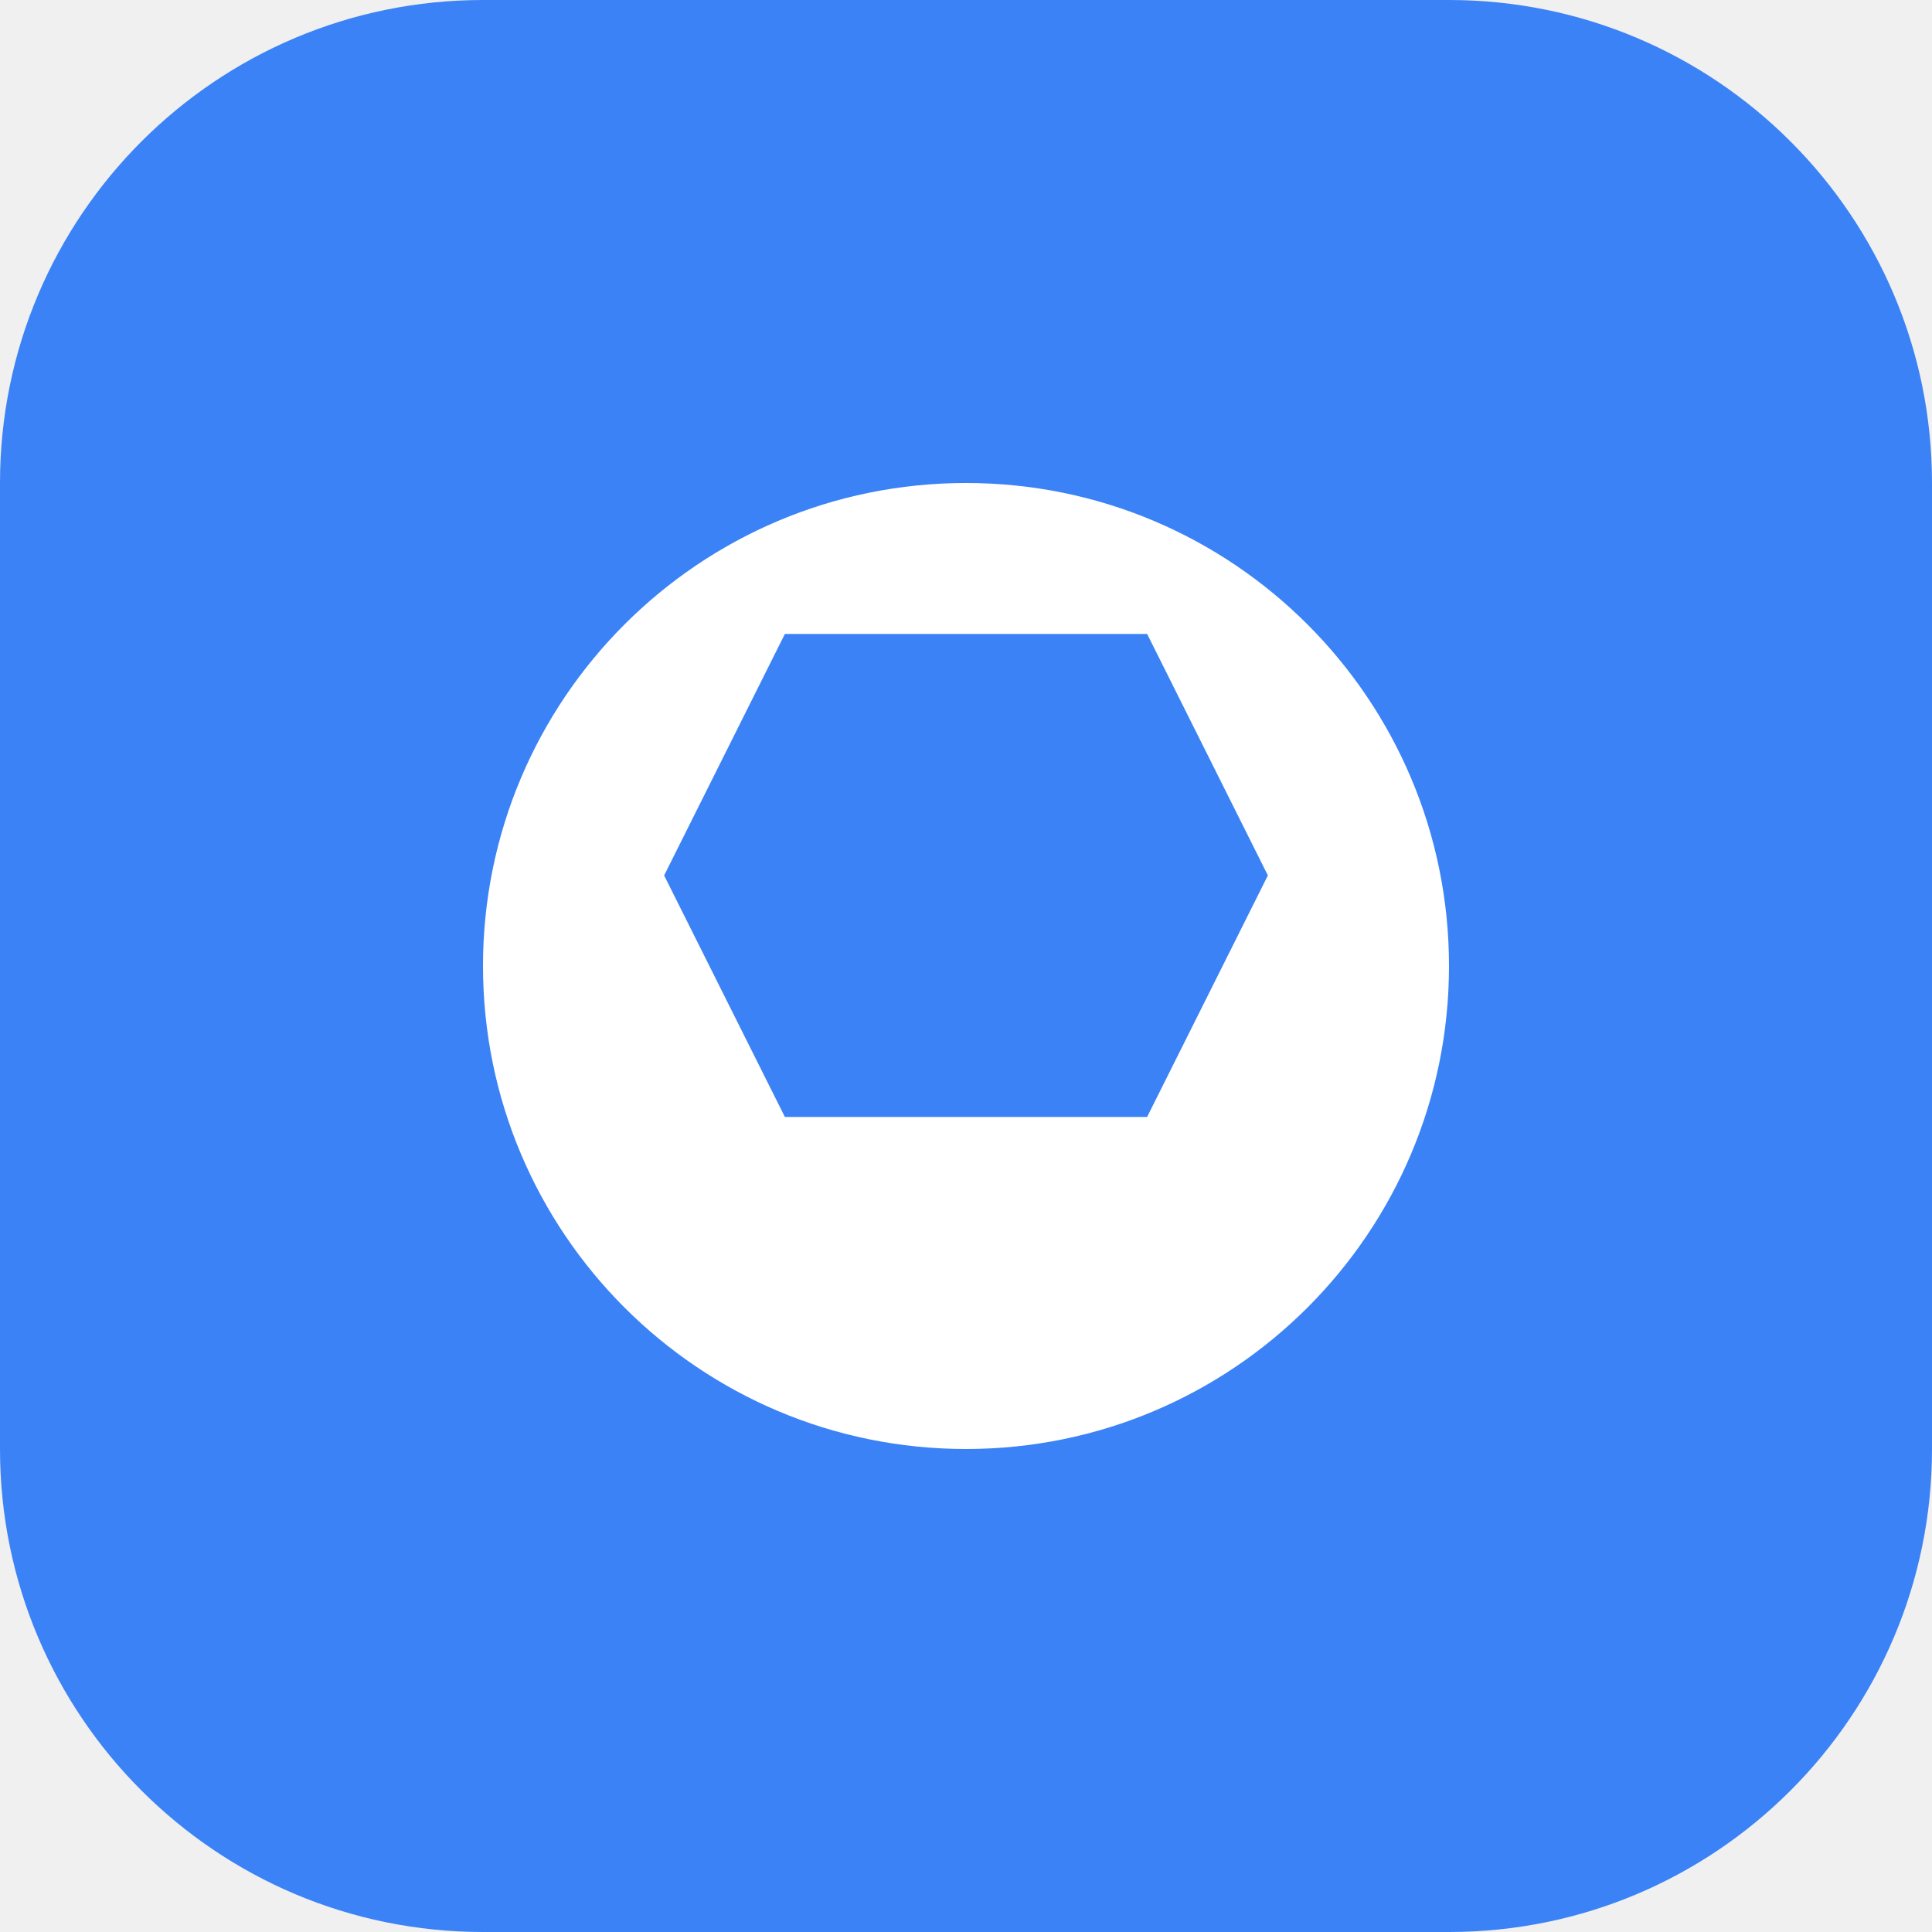
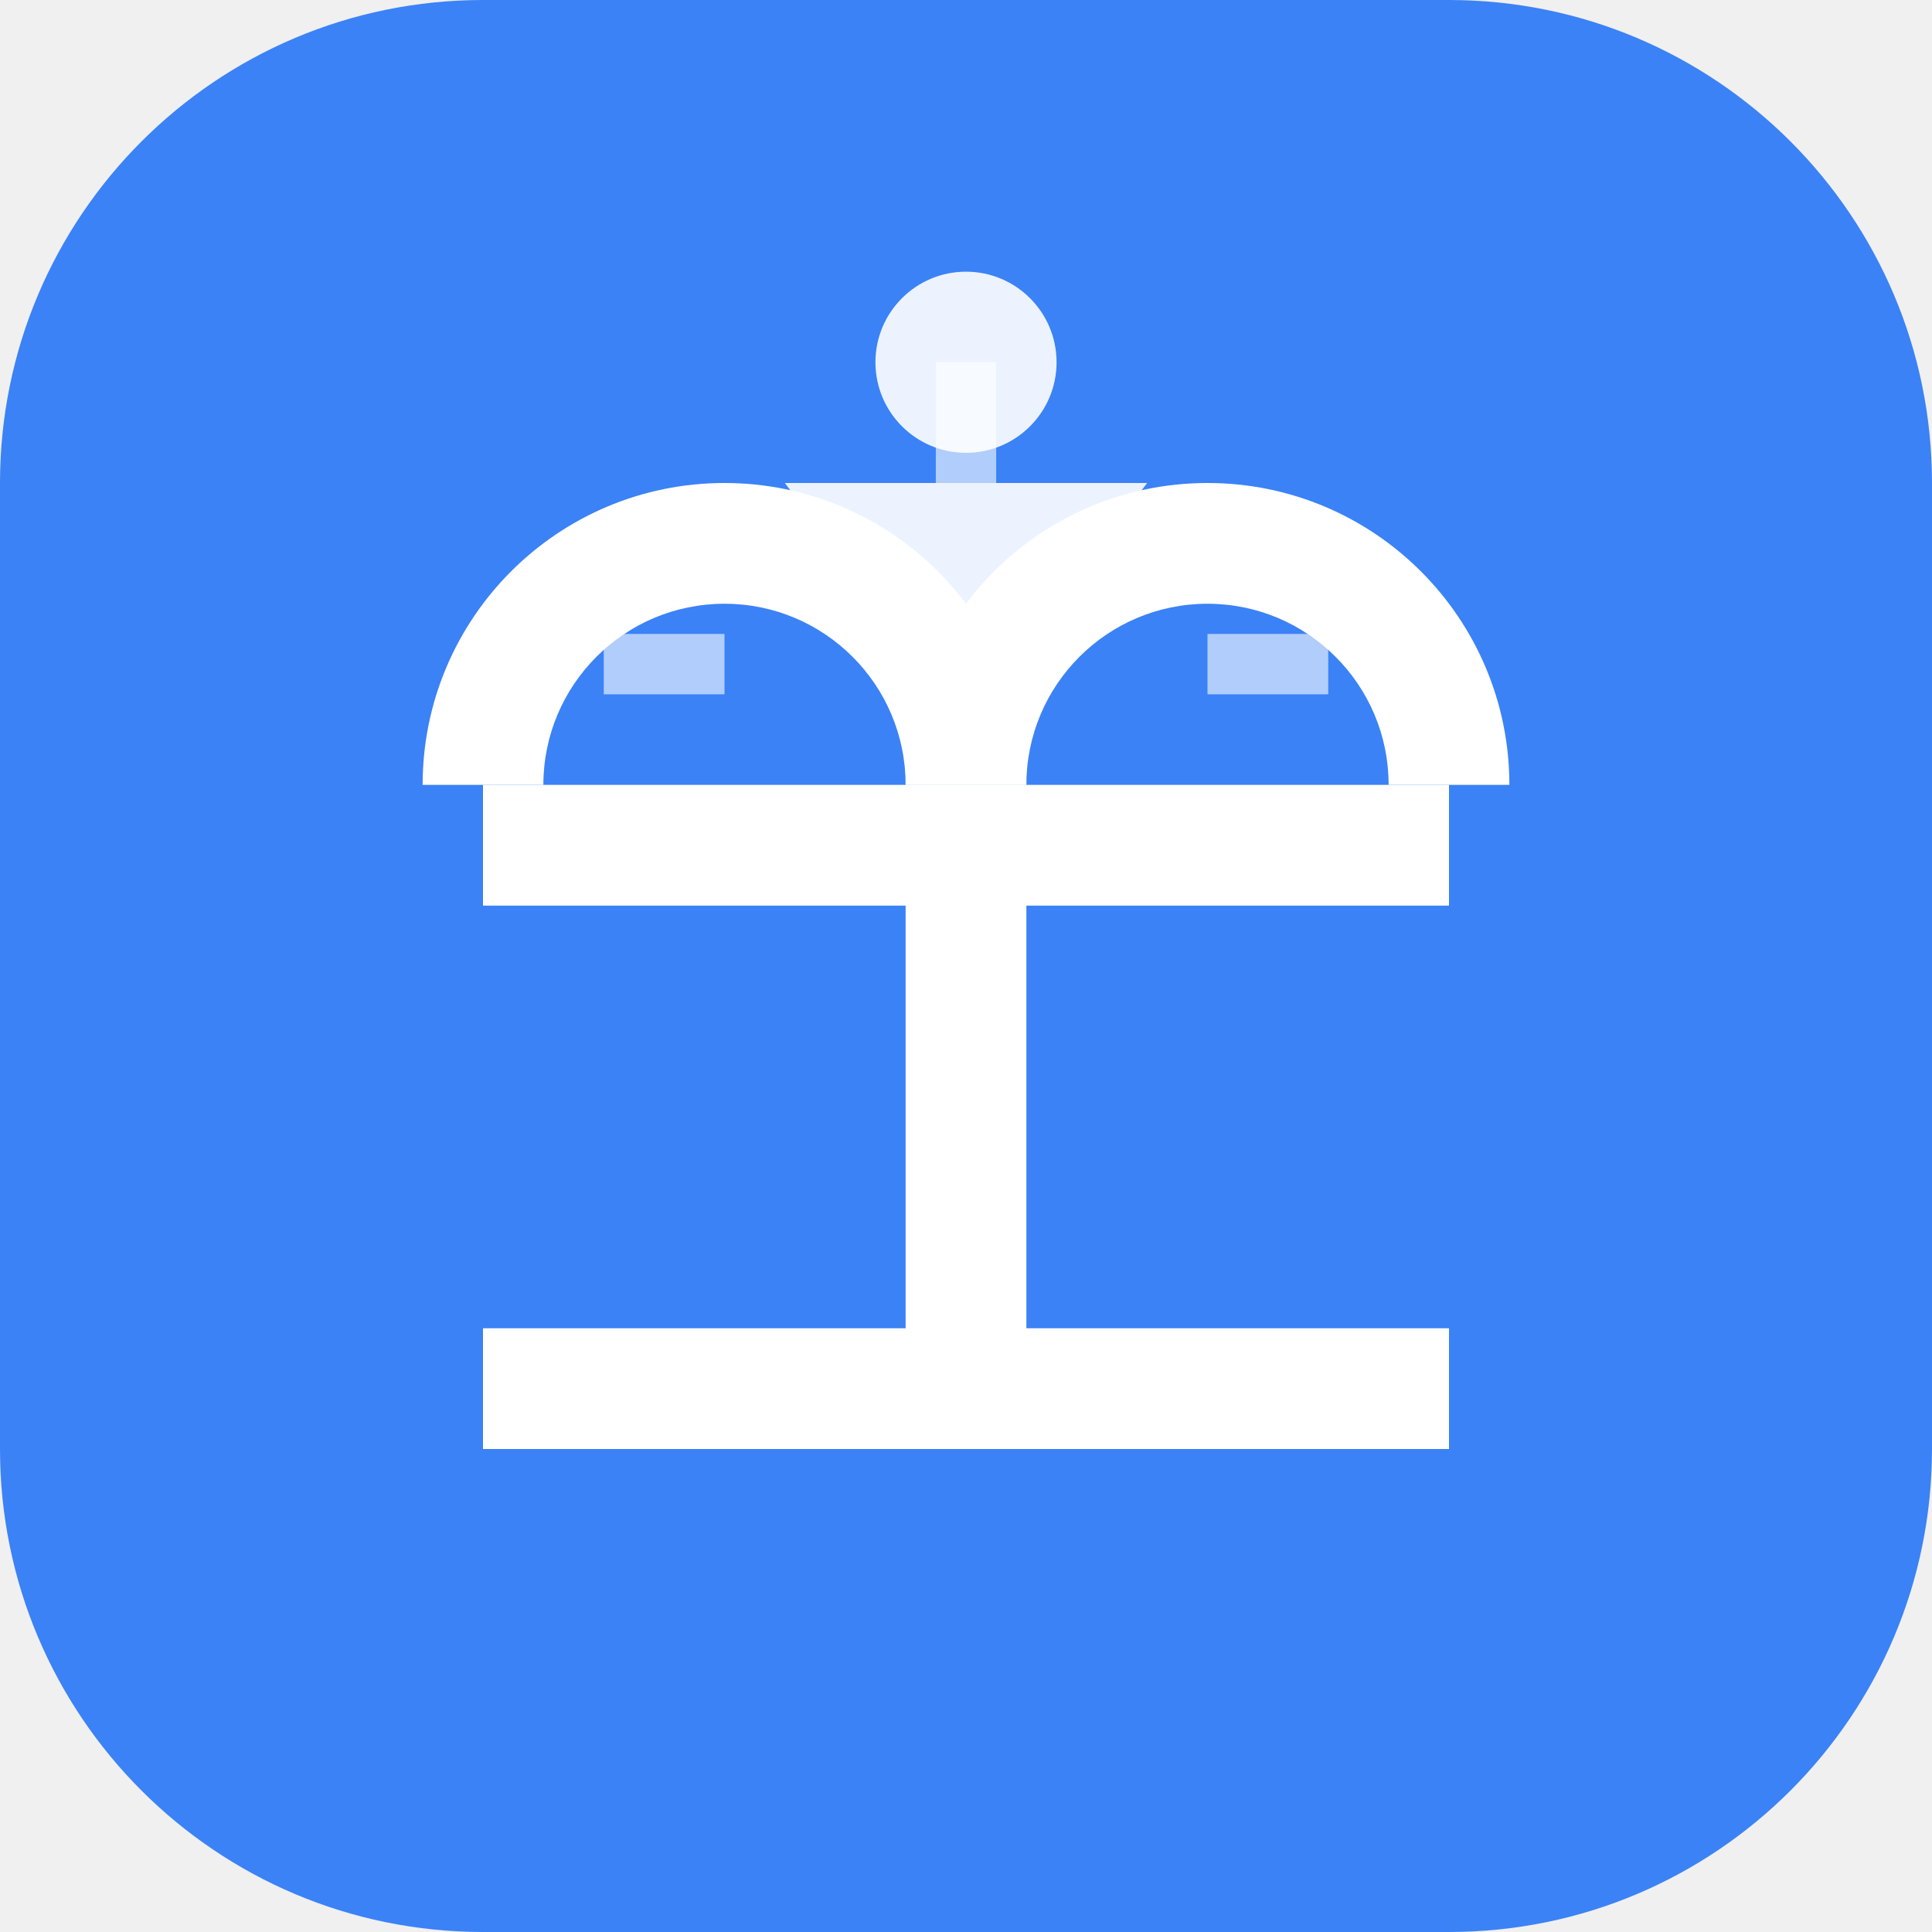
<svg xmlns="http://www.w3.org/2000/svg" width="32" height="32" viewBox="0 0 32 32" fill="none">
  <rect width="32" height="32" rx="8" fill="#3B82F6" />
-   <path d="M16 8C11.582 8 8 11.582 8 16C8 20.418 11.582 24 16 24C20.418 24 24 20.418 24 16C24 11.582 20.418 8 16 8ZM13 18.5L11 14.5L13 10.5H19L21 14.5L19 18.5H13Z" fill="white" />
+   <path d="M16 24H8v-2h16v2h-8z" fill="white" />
+   <rect x="15" y="14" width="2" height="10" fill="white" />
+   <rect x="8" y="13" width="16" height="2" fill="white" />
+   <path d="M7 13a5 5 0 0110 0h-2a3 3 0 00-6 0H7z" fill="white" />
+   <path d="M15 13a5 5 0 0110 0h-2a3 3 0 00-6 0h-2z" fill="white" />
+   <path d="M13 8l1.5 2h3L19 8h-6z" fill="white" opacity="0.9" />
+   <circle cx="16" cy="6" r="1.5" fill="white" opacity="0.9" />
+   <path d="M10 11h2m8 0h2M16 6v2" stroke="white" strokeWidth="0.5" opacity="0.6" />
</svg>
